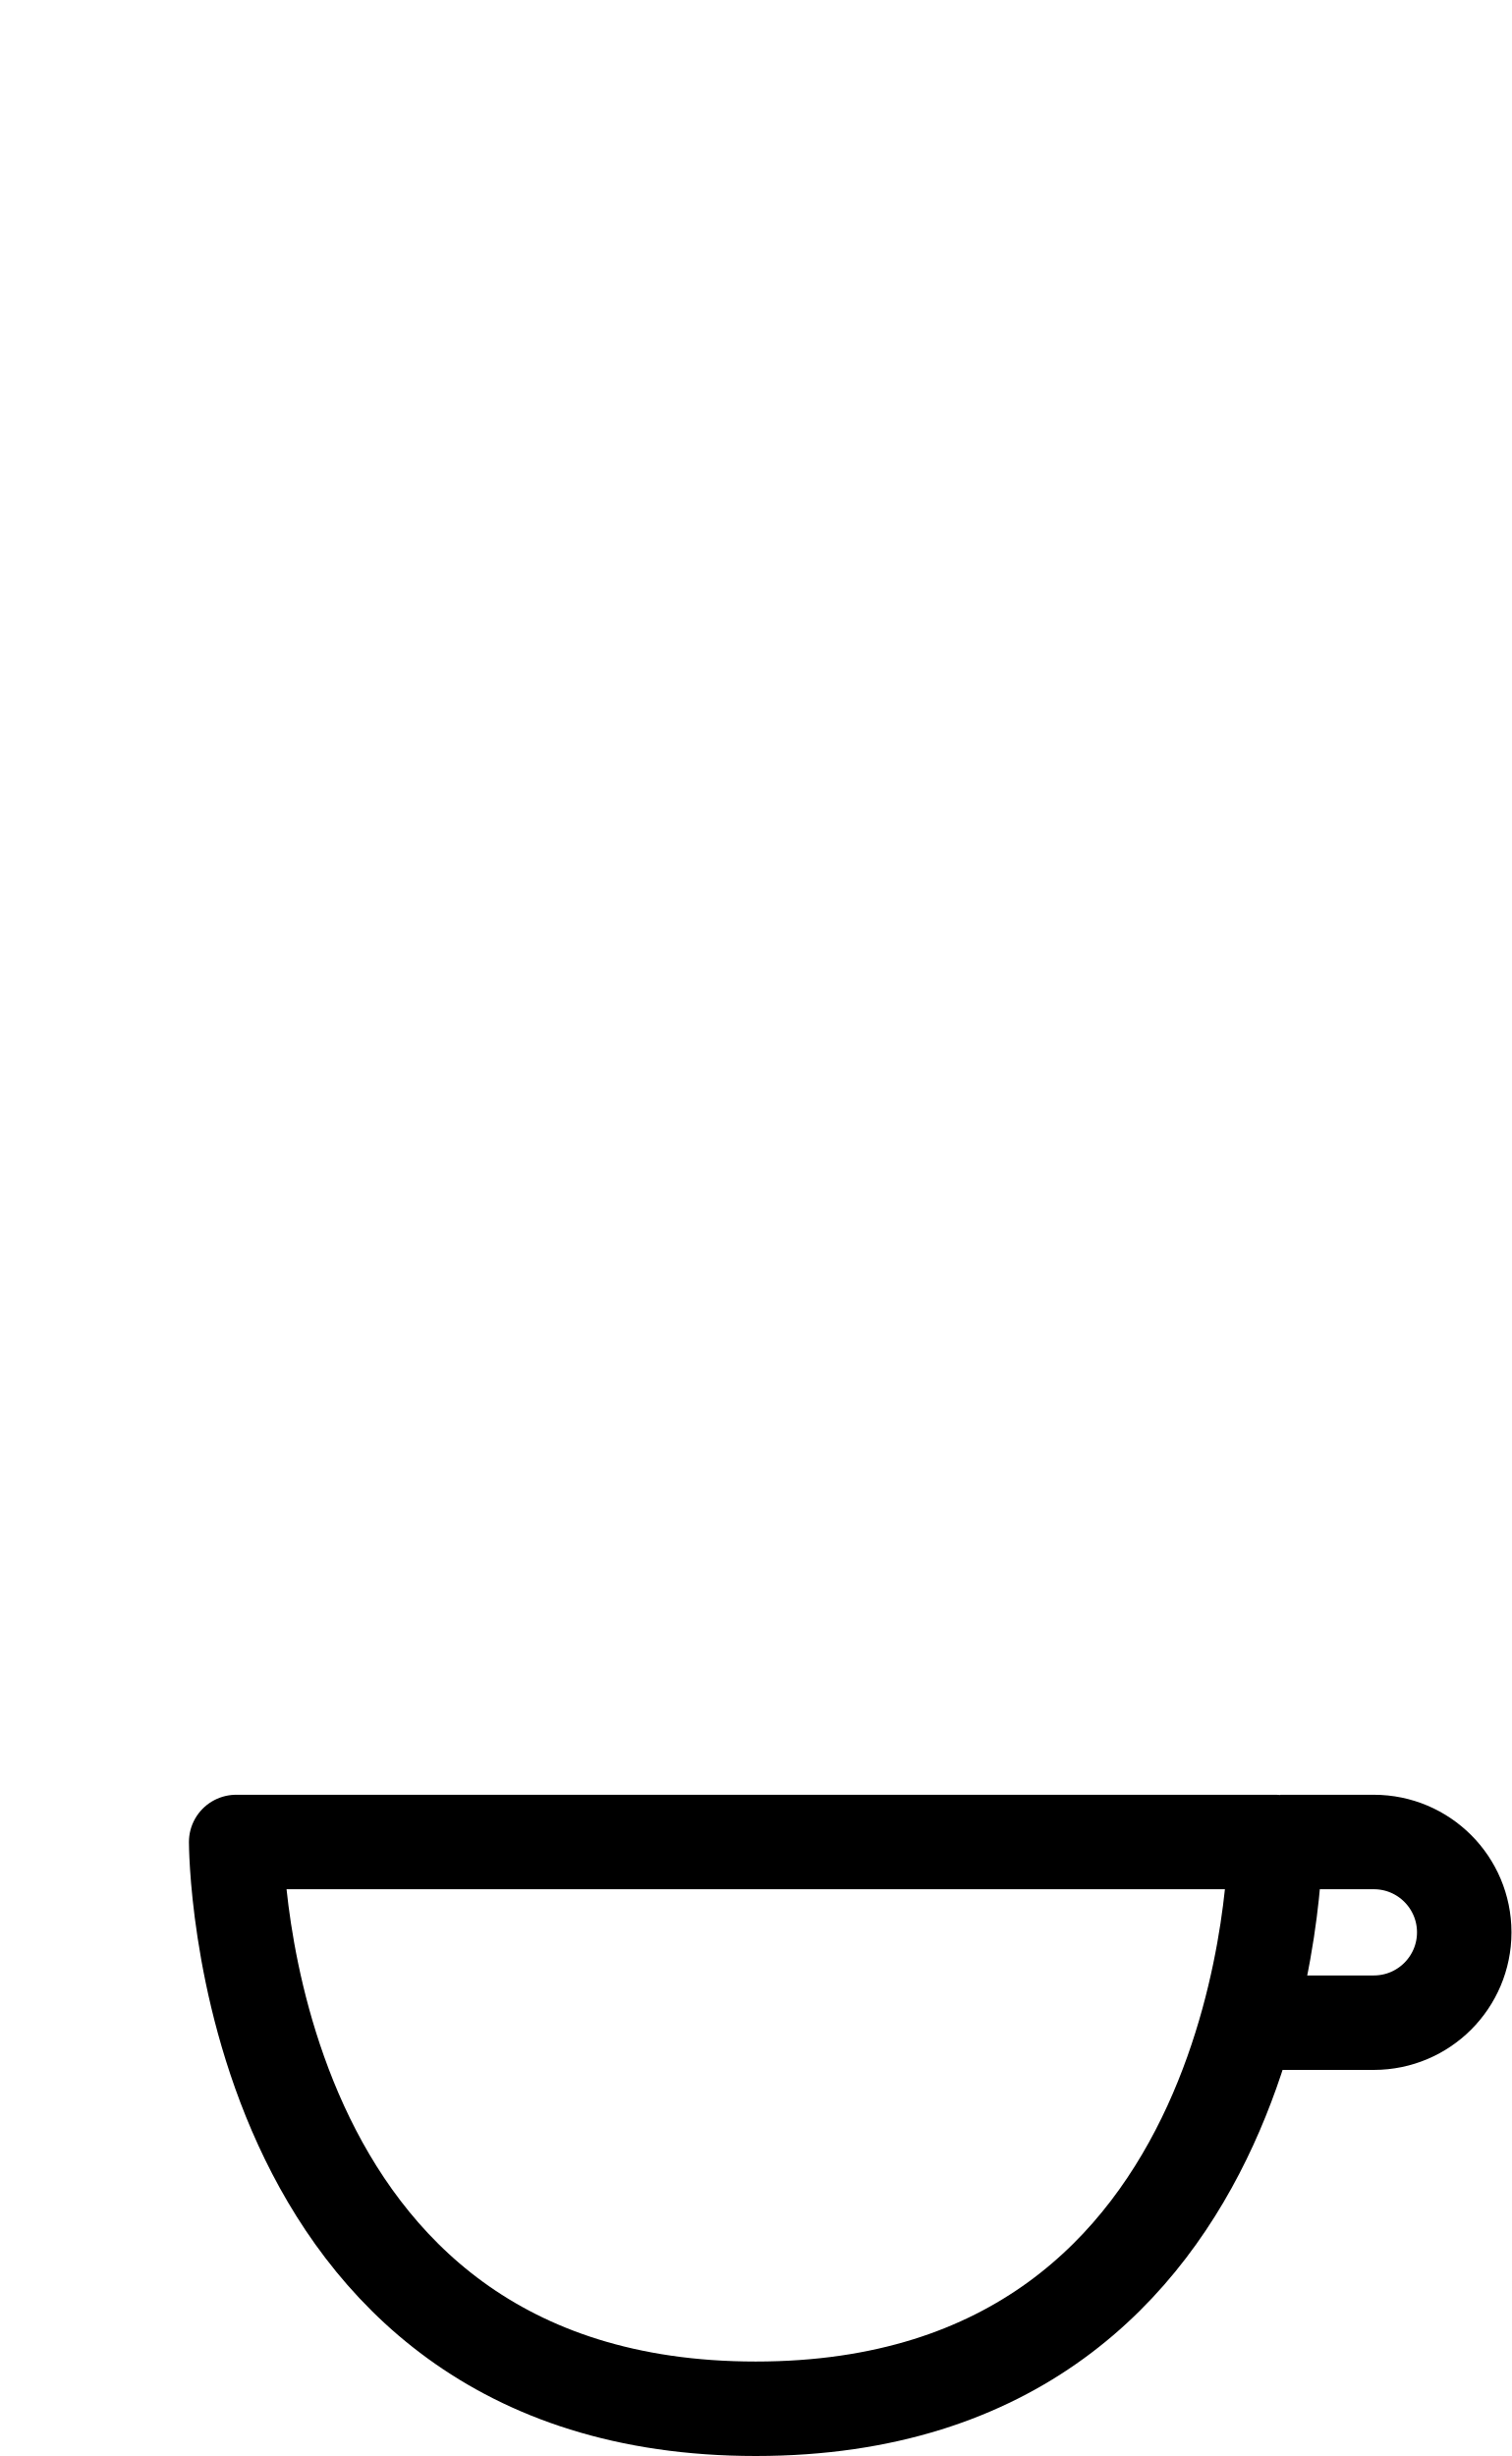
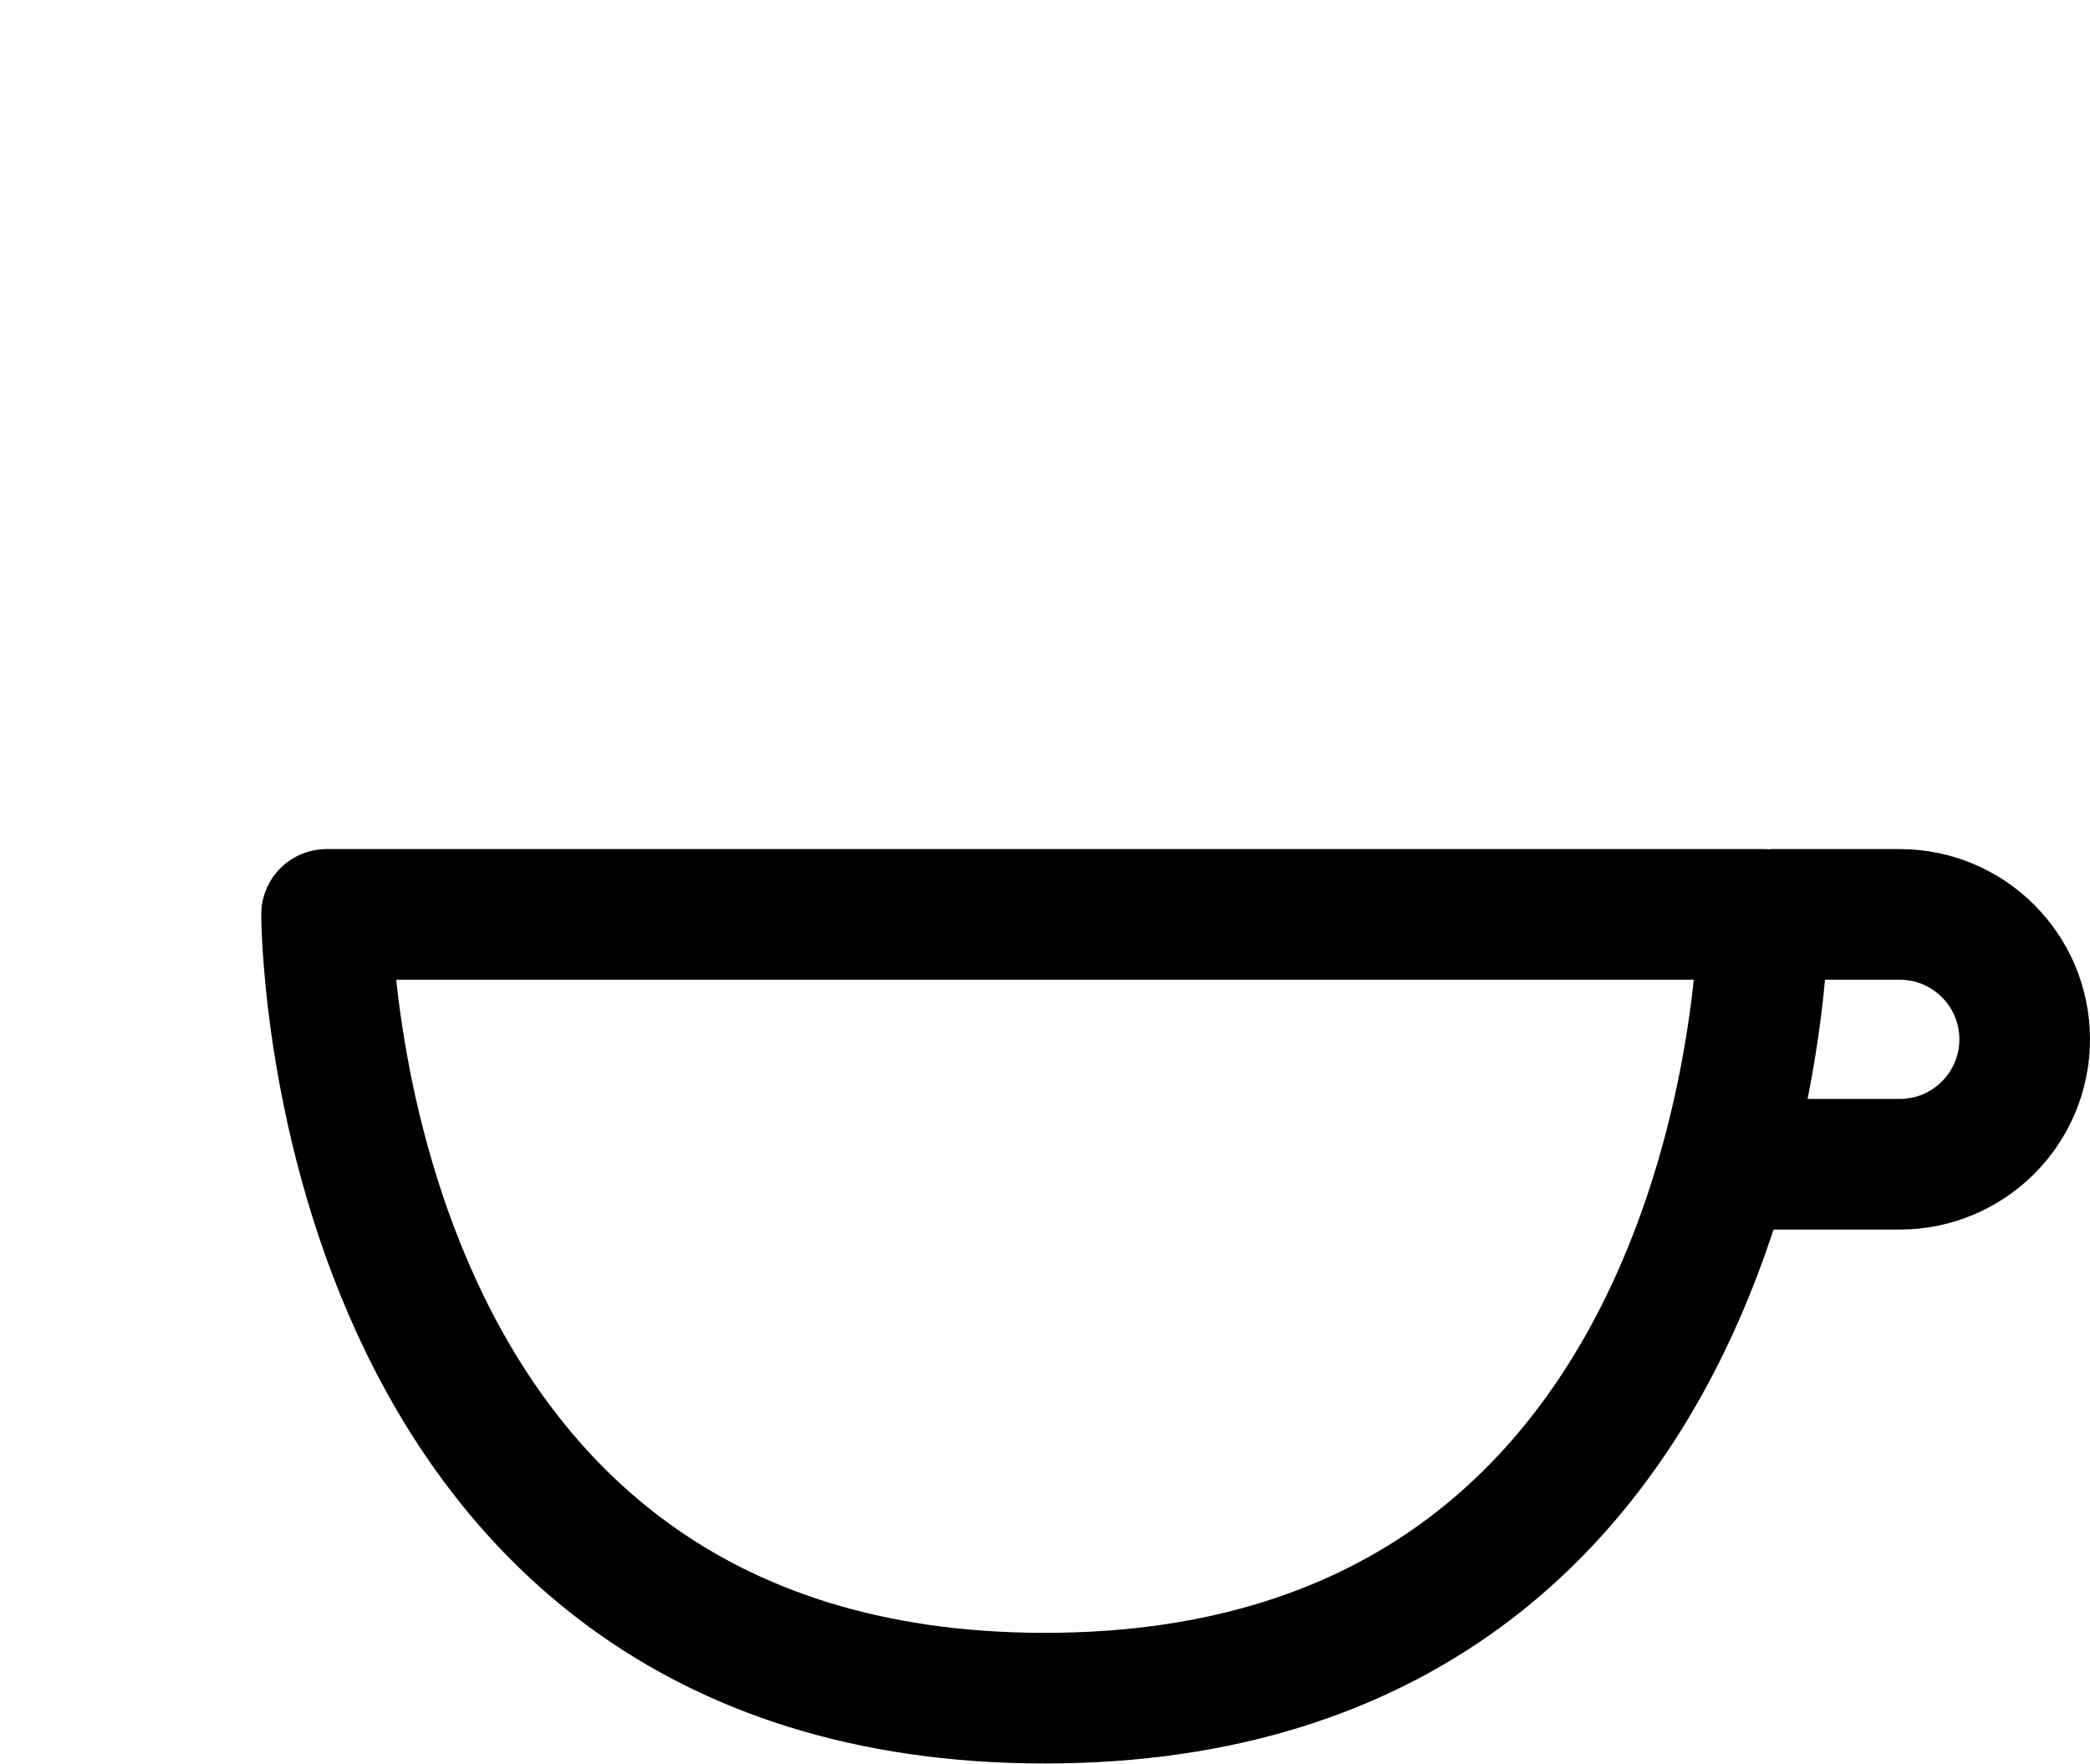
- <svg xmlns="http://www.w3.org/2000/svg" width="64px" height="104px" viewBox="0 0 64 104">
+ <svg xmlns="http://www.w3.org/2000/svg" width="64px" height="54px" viewBox="0 50 64 54">
  <path d="M32 102c22 0 22-24 22-24H10s0 24 22 24zm22.214-24h3.961A3.828 3.828 0 0 1 62 81.826a3.828 3.828 0 0 1-3.824 3.825H54" stroke="#000" stroke-width="4" stroke-linejoin="round" fill="none" fill-rule="evenodd" />
</svg>
